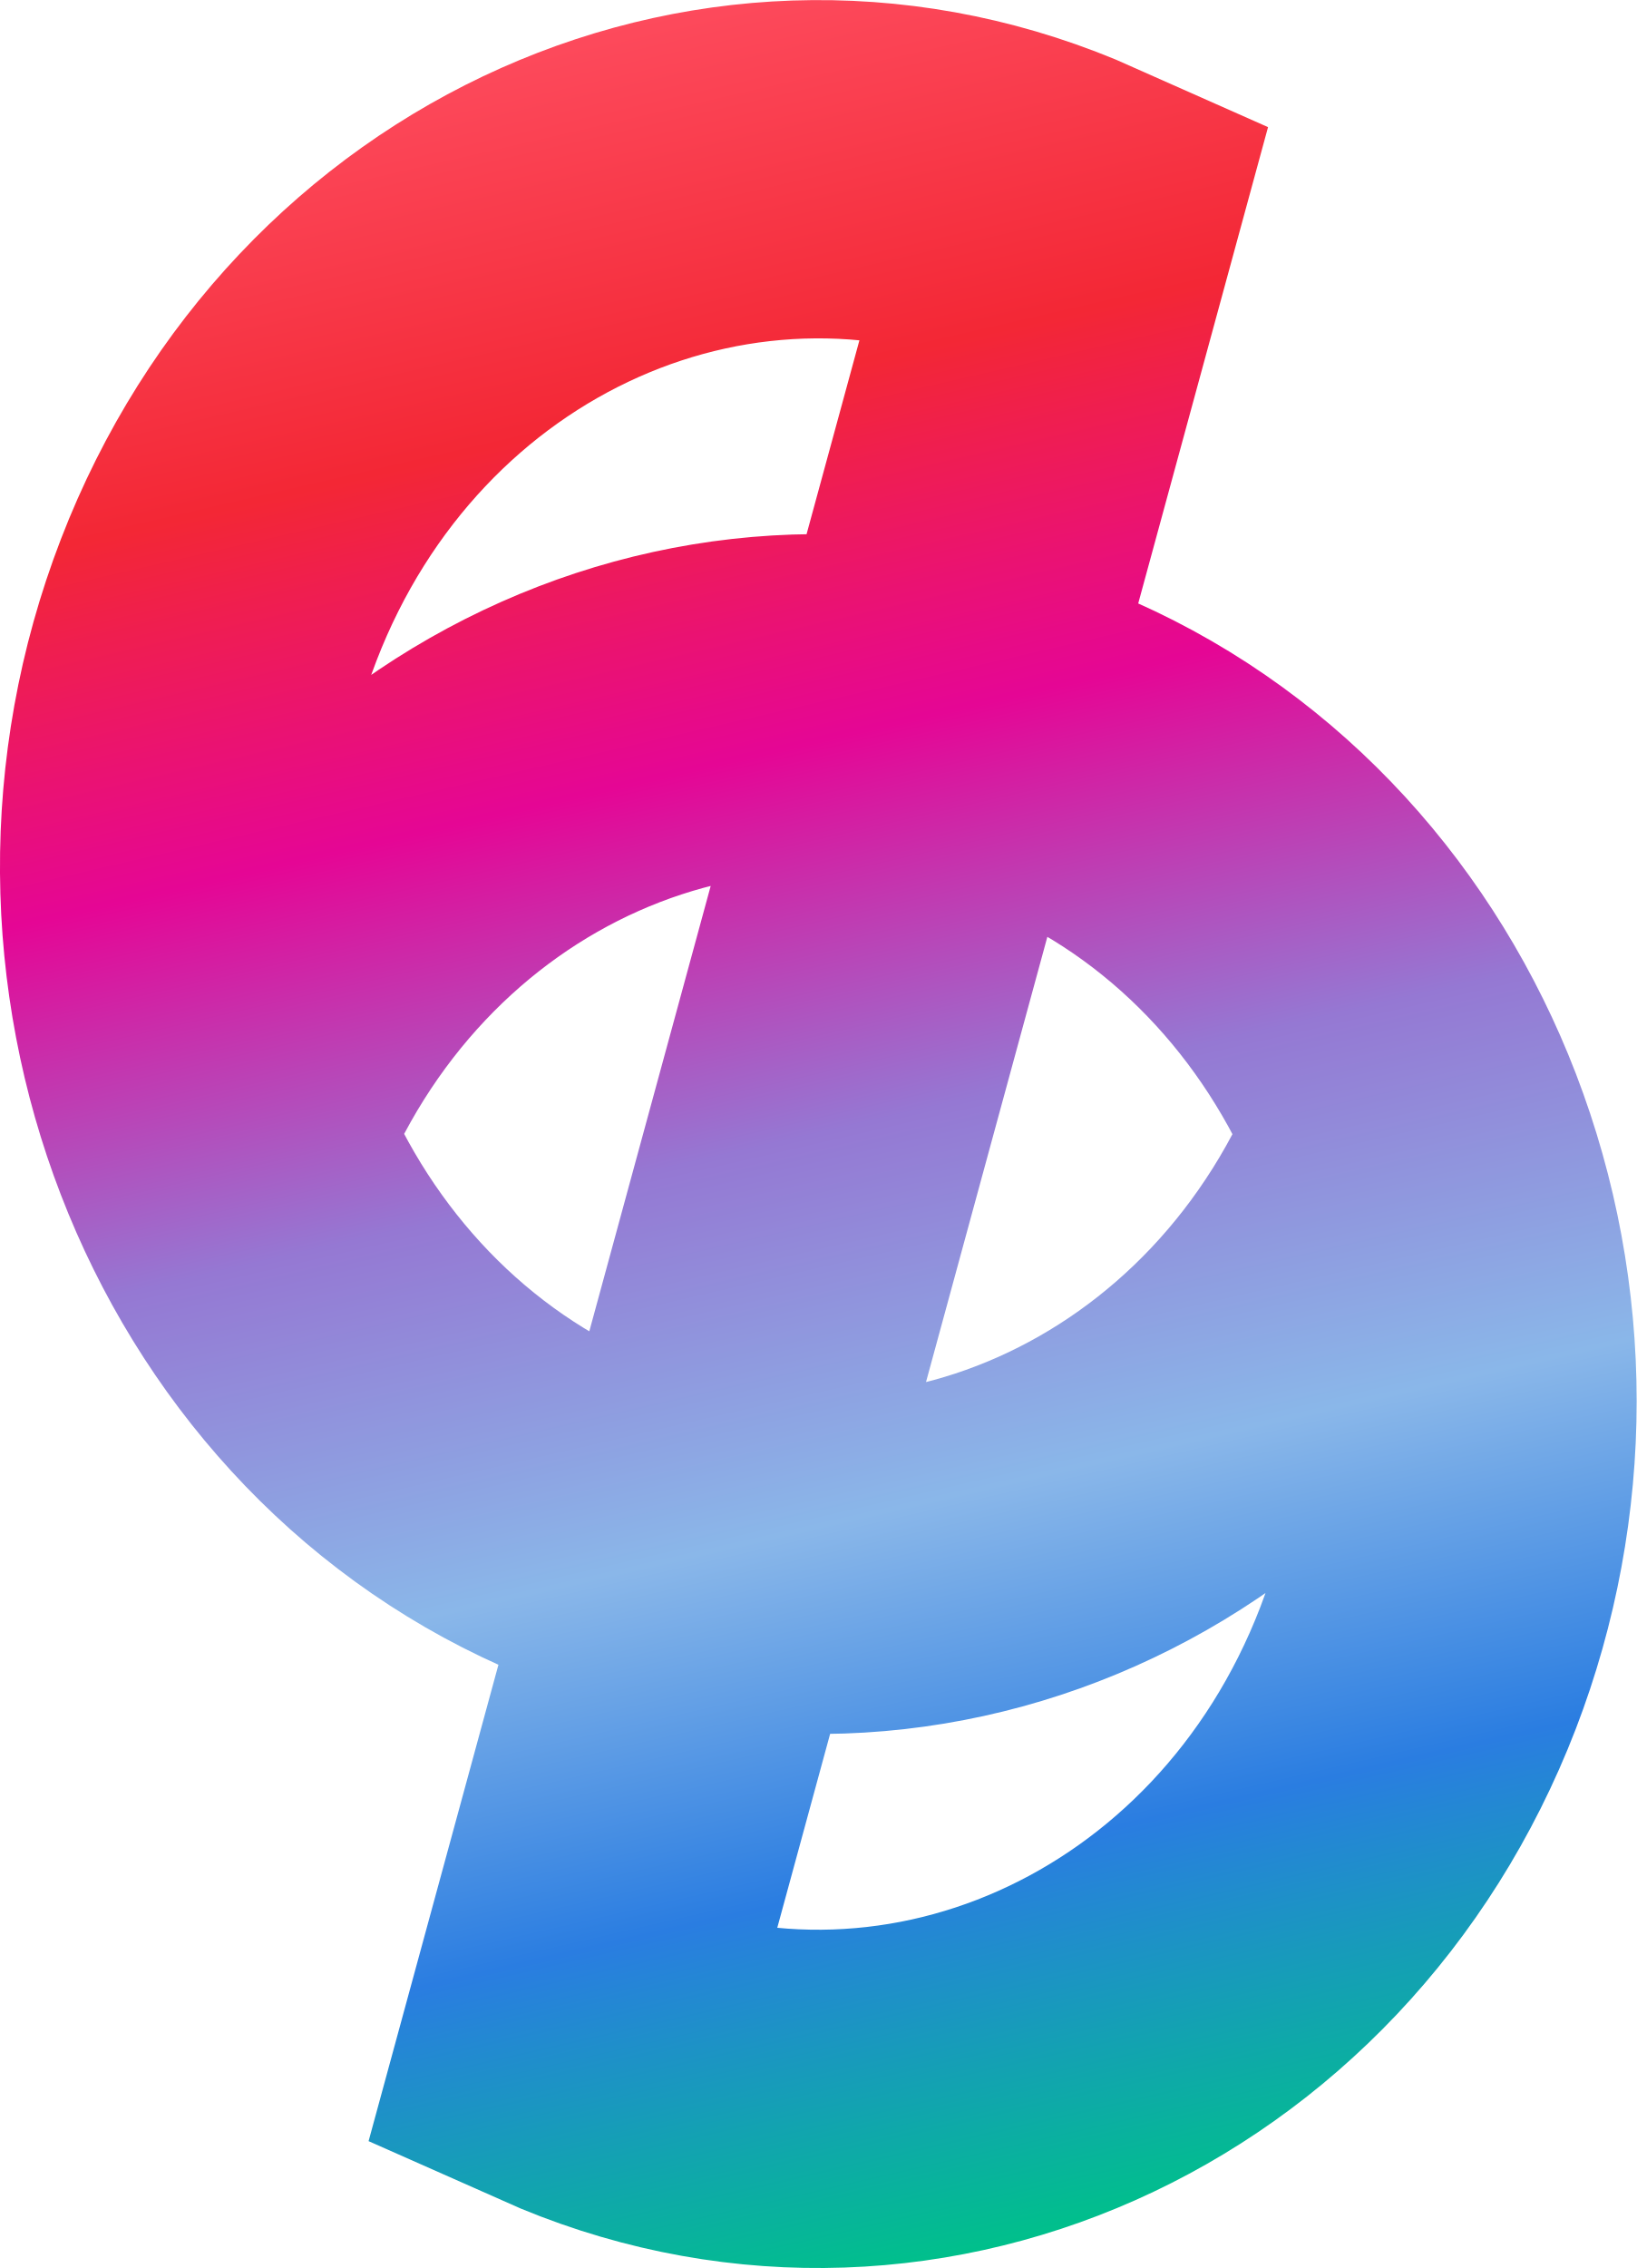
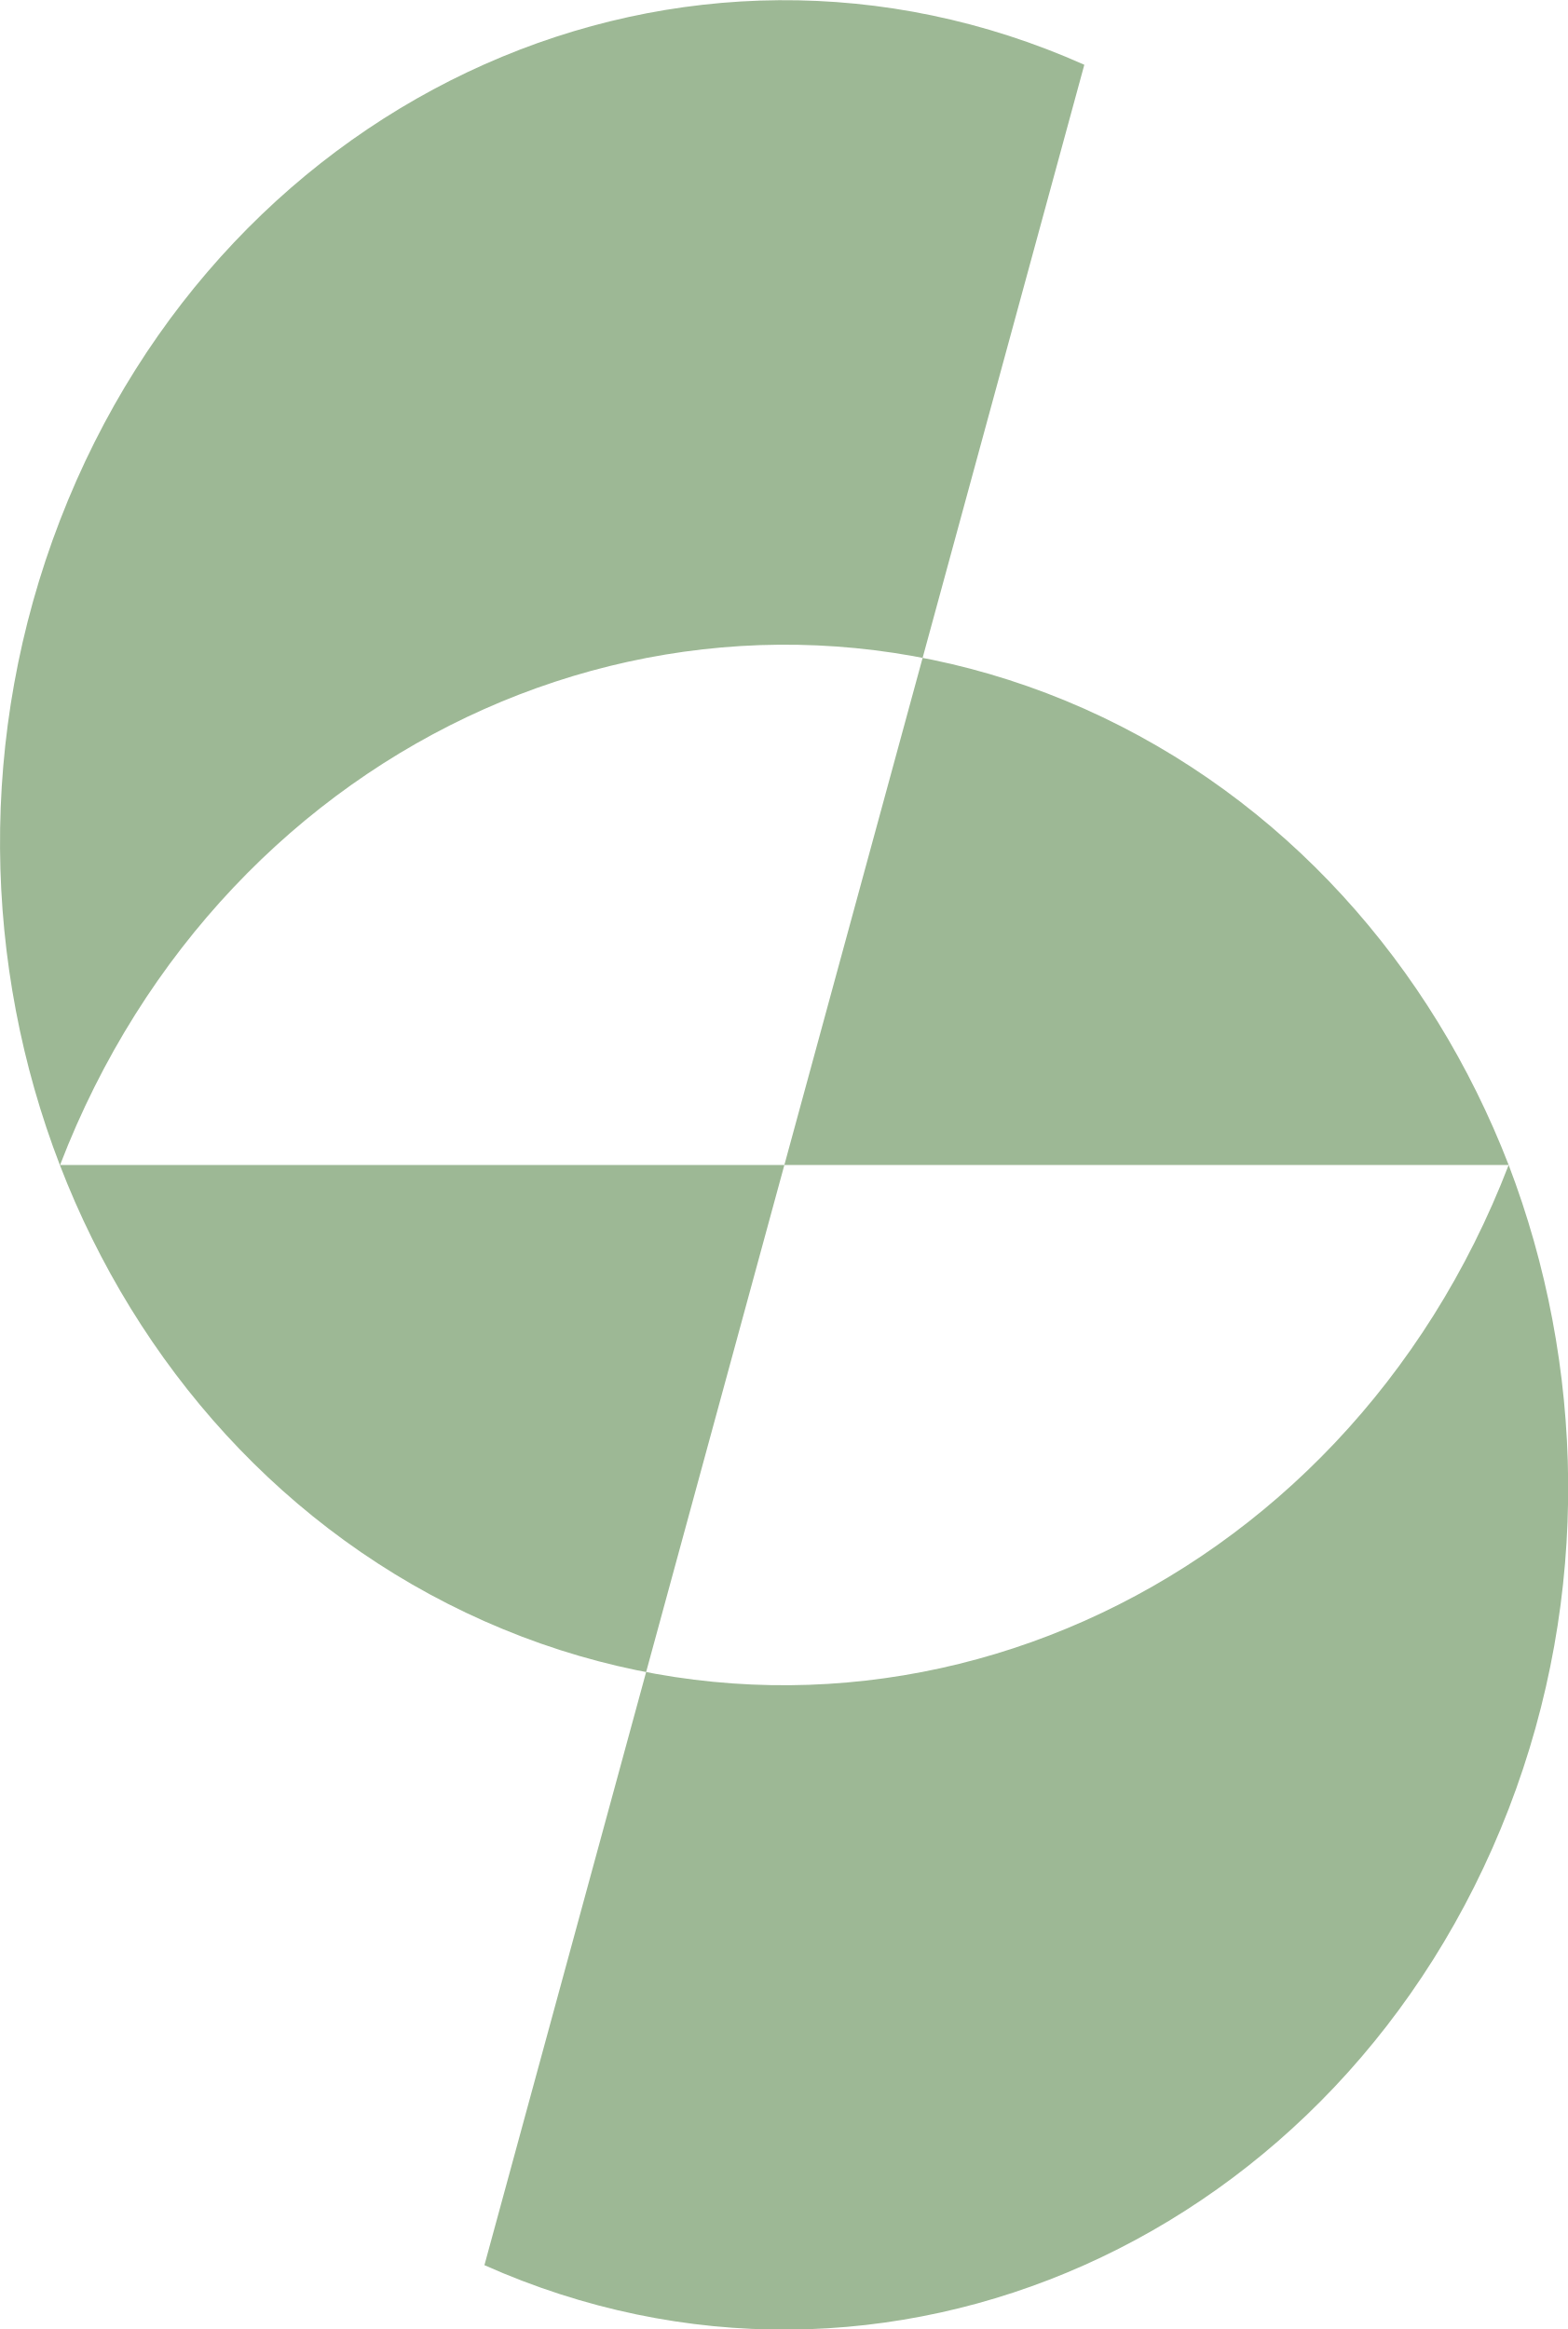
- <svg xmlns="http://www.w3.org/2000/svg" id="Layer_2" data-name="Layer 2" viewBox="0 0 160.49 222.32">
+ <svg xmlns="http://www.w3.org/2000/svg" version="1.1" x="0px" y="0px" width="167px" height="248.1px" viewBox="0 0 167 248.1" style="overflow:visible;enable-background:new 0 0 167 248.1;" xml:space="preserve">
+   <style type="text/css">
+ 	.st0{fill:#9DB895;}
+ </style>
  <defs>
-     <style>.cls-1{fill:none;stroke-miterlimit:10;stroke-width:33.16px;stroke:url(#linear-gradient);}</style>
-     <linearGradient id="linear-gradient" x1="103.2" y1="20.58" x2="152.8" y2="235.42" gradientUnits="userSpaceOnUse">
-       <stop offset="0" stop-color="#fd4a5c" />
-       <stop offset="0.17" stop-color="#f32735" />
-       <stop offset="0.33" stop-color="#e50695" />
-       <stop offset="0.5" stop-color="#9578d3" />
-       <stop offset="0.67" stop-color="#8ab7e9" />
-       <stop offset="0.83" stop-color="#2a7de1" />
-       <stop offset="1" stop-color="#00c08b" />
-     </linearGradient>
-   </defs>
-   <path class="cls-1" d="M186.8,128c-13.45,34.9-50.68,51.47-83.16,37S55.75,110.55,69.2,75.66s50.68-51.47,83.16-37L103.64,217.36c32.48,14.45,69.71-2.12,83.16-37a72.87,72.87,0,0,0,0-52.34c-6.23-16.17-18.21-29.79-34.44-37C119.88,76.53,82.65,93.1,69.2,128" transform="translate(-47.76 -16.84)" />
+ </defs>
+   <path class="st0" d="M160.7,124.1c-17.6,45.8-66.5,67.5-109.1,48.6S-11.3,101.2,6.4,55.4S72.9-12.1,115.5,6.9L51.6,241.3  c42.6,19,91.4-2.8,109.1-48.6C169.5,169.9,168.8,145.3,160.7,124.1c-8.2-21.2-23.9-39.1-45.2-48.6C72.9,56.6,24,78.3,6.4,124.1" />
</svg>
